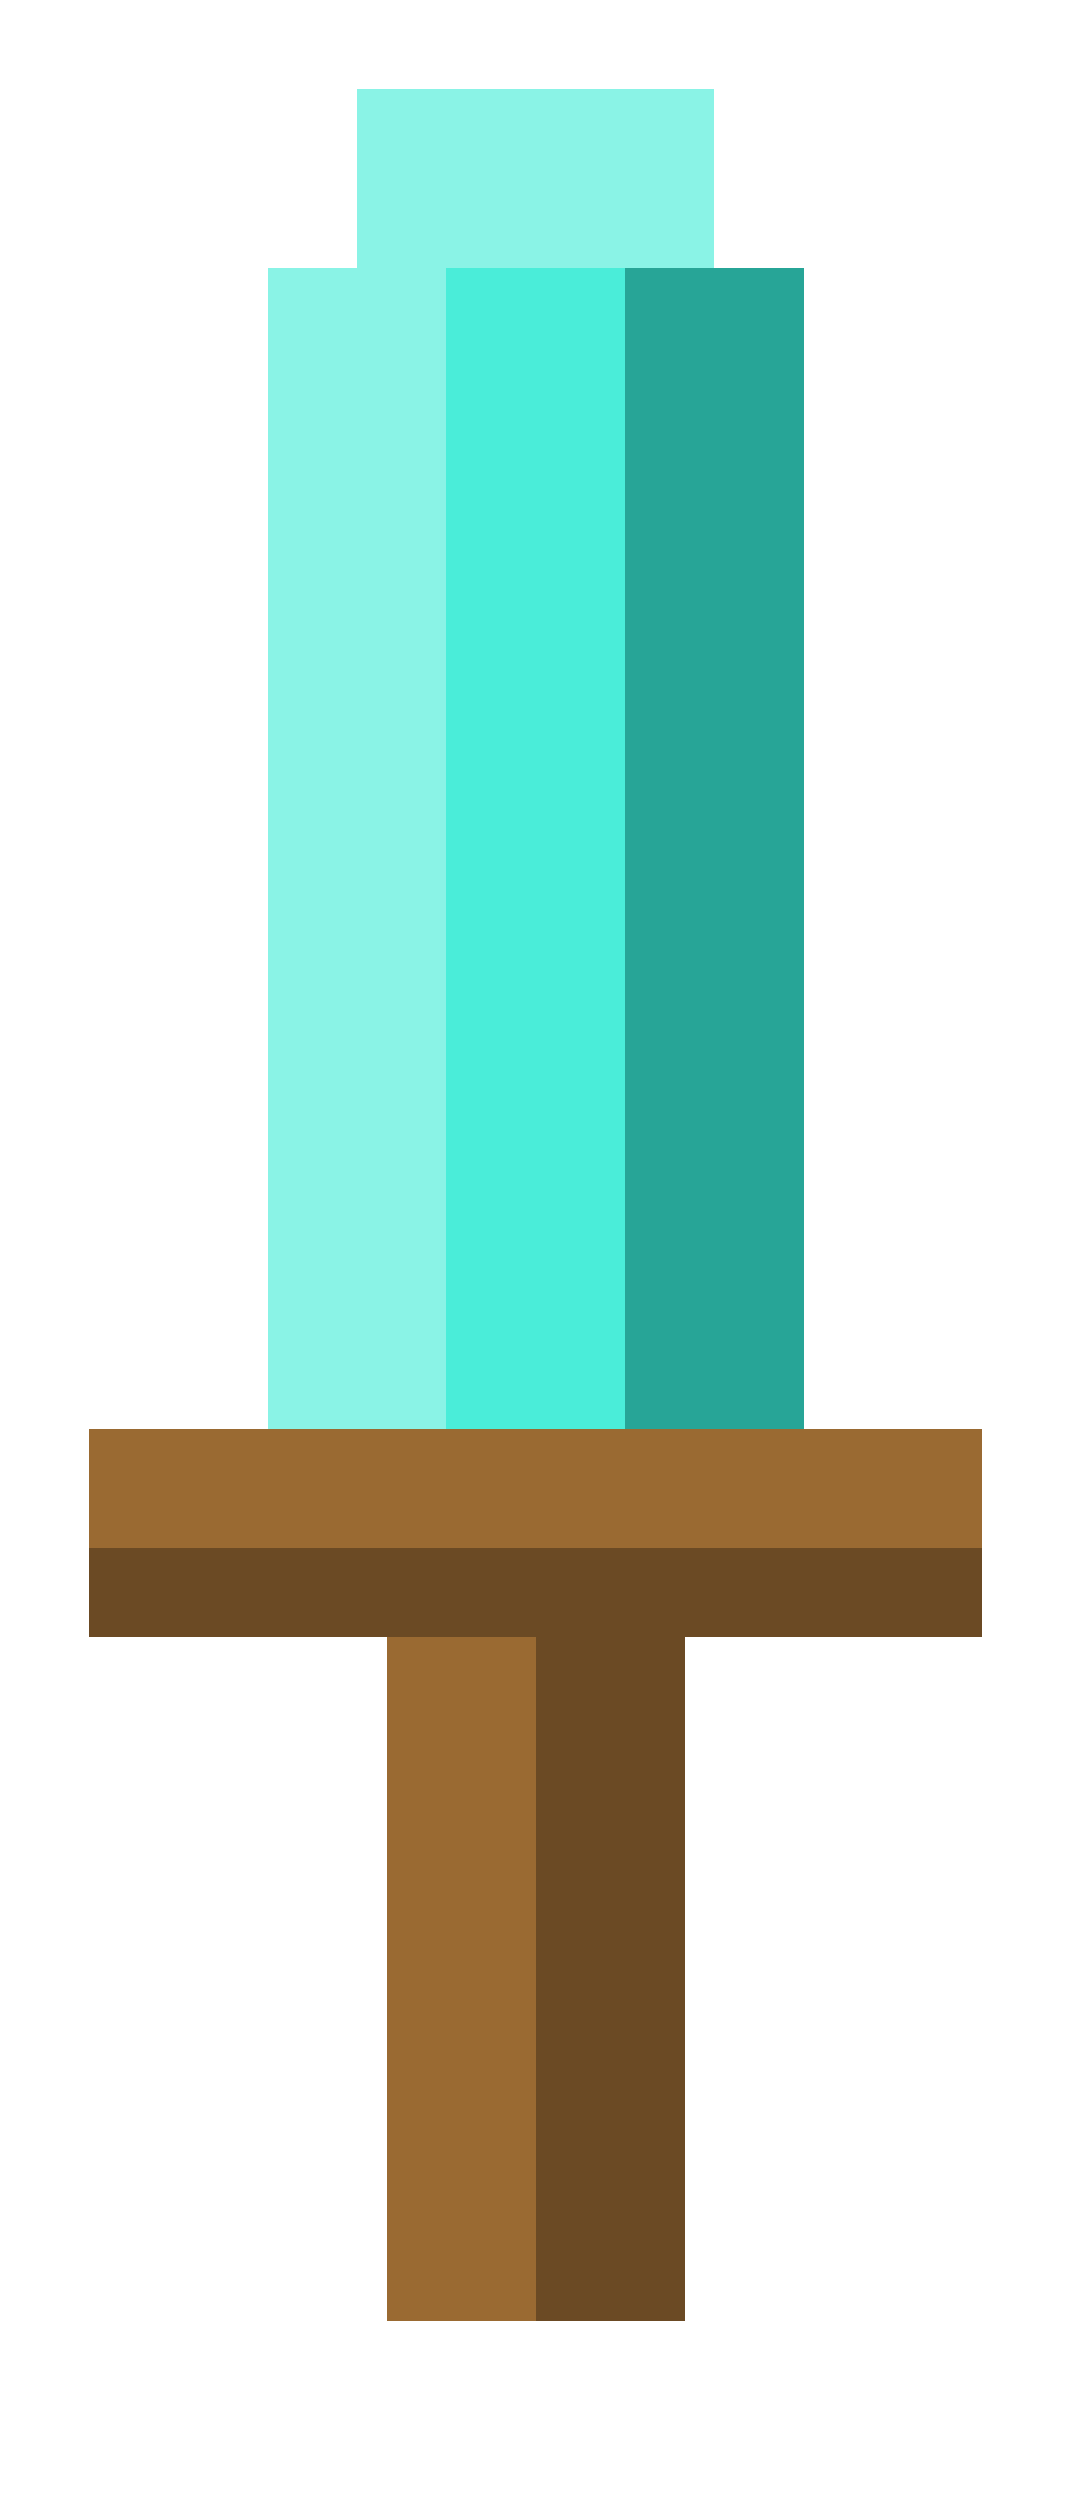
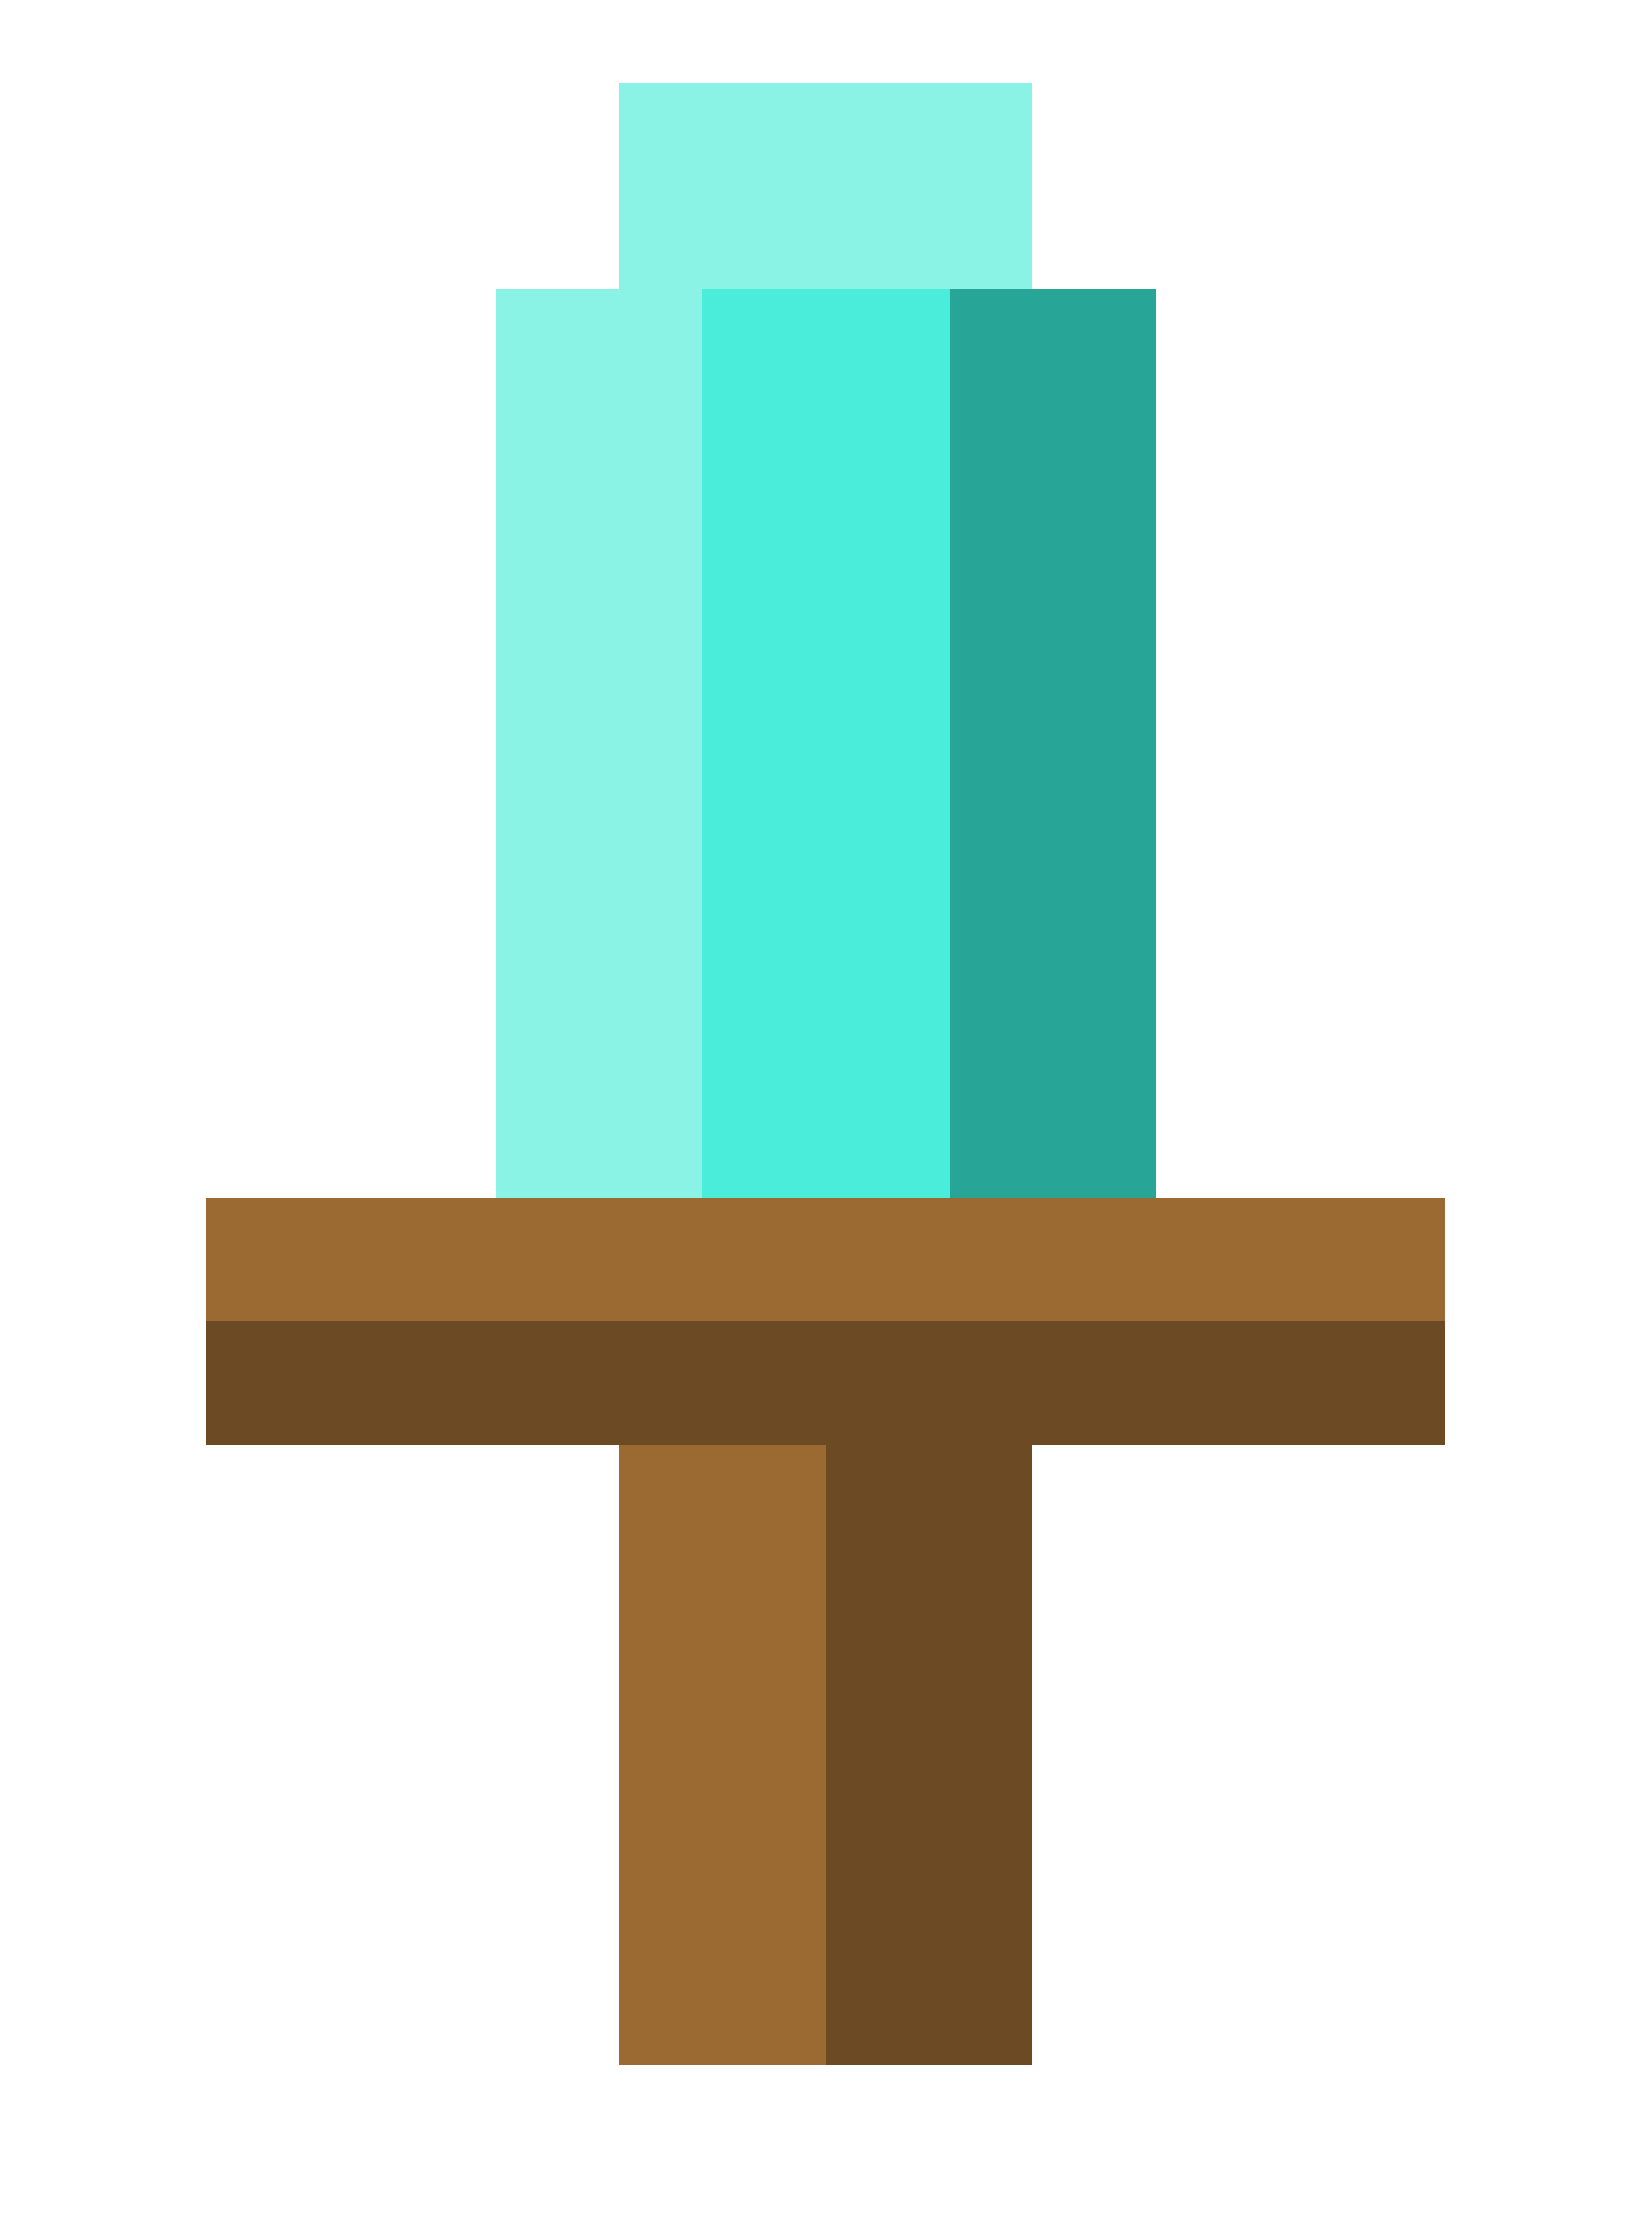
- <svg xmlns="http://www.w3.org/2000/svg" width="36" height="84" viewBox="0 0 36 84" shape-rendering="crispEdges">
-   <rect x="12" y="3" width="12" height="6" fill="#8af3e6" />
-   <rect x="9" y="9" width="6" height="39" fill="#8af3e6" />
-   <rect x="15" y="9" width="6" height="39" fill="#4aedd9" />
-   <rect x="21" y="9" width="6" height="39" fill="#27a597" />
-   <rect x="3" y="48" width="30" height="7" fill="#9a6a32" />
-   <rect x="3" y="52" width="30" height="3" fill="#6b4a24" />
-   <rect x="13" y="55" width="5" height="23" fill="#9a6a32" />
-   <rect x="18" y="55" width="5" height="23" fill="#6b4a24" />
+ <svg xmlns="http://www.w3.org/2000/svg" width="40" height="54" viewBox="0 0 40 54" shape-rendering="crispEdges">
+   <rect x="15" y="2" width="10" height="5" fill="#8af3e6" />
+   <rect x="12" y="7" width="5" height="22" fill="#8af3e6" />
+   <rect x="17" y="7" width="6" height="22" fill="#4aedd9" />
+   <rect x="23" y="7" width="5" height="22" fill="#27a597" />
+   <rect x="5" y="29" width="30" height="6" fill="#9a6a32" />
+   <rect x="5" y="32" width="30" height="3" fill="#6b4a24" />
+   <rect x="15" y="35" width="5" height="15" fill="#9a6a32" />
+   <rect x="20" y="35" width="5" height="15" fill="#6b4a24" />
</svg>
